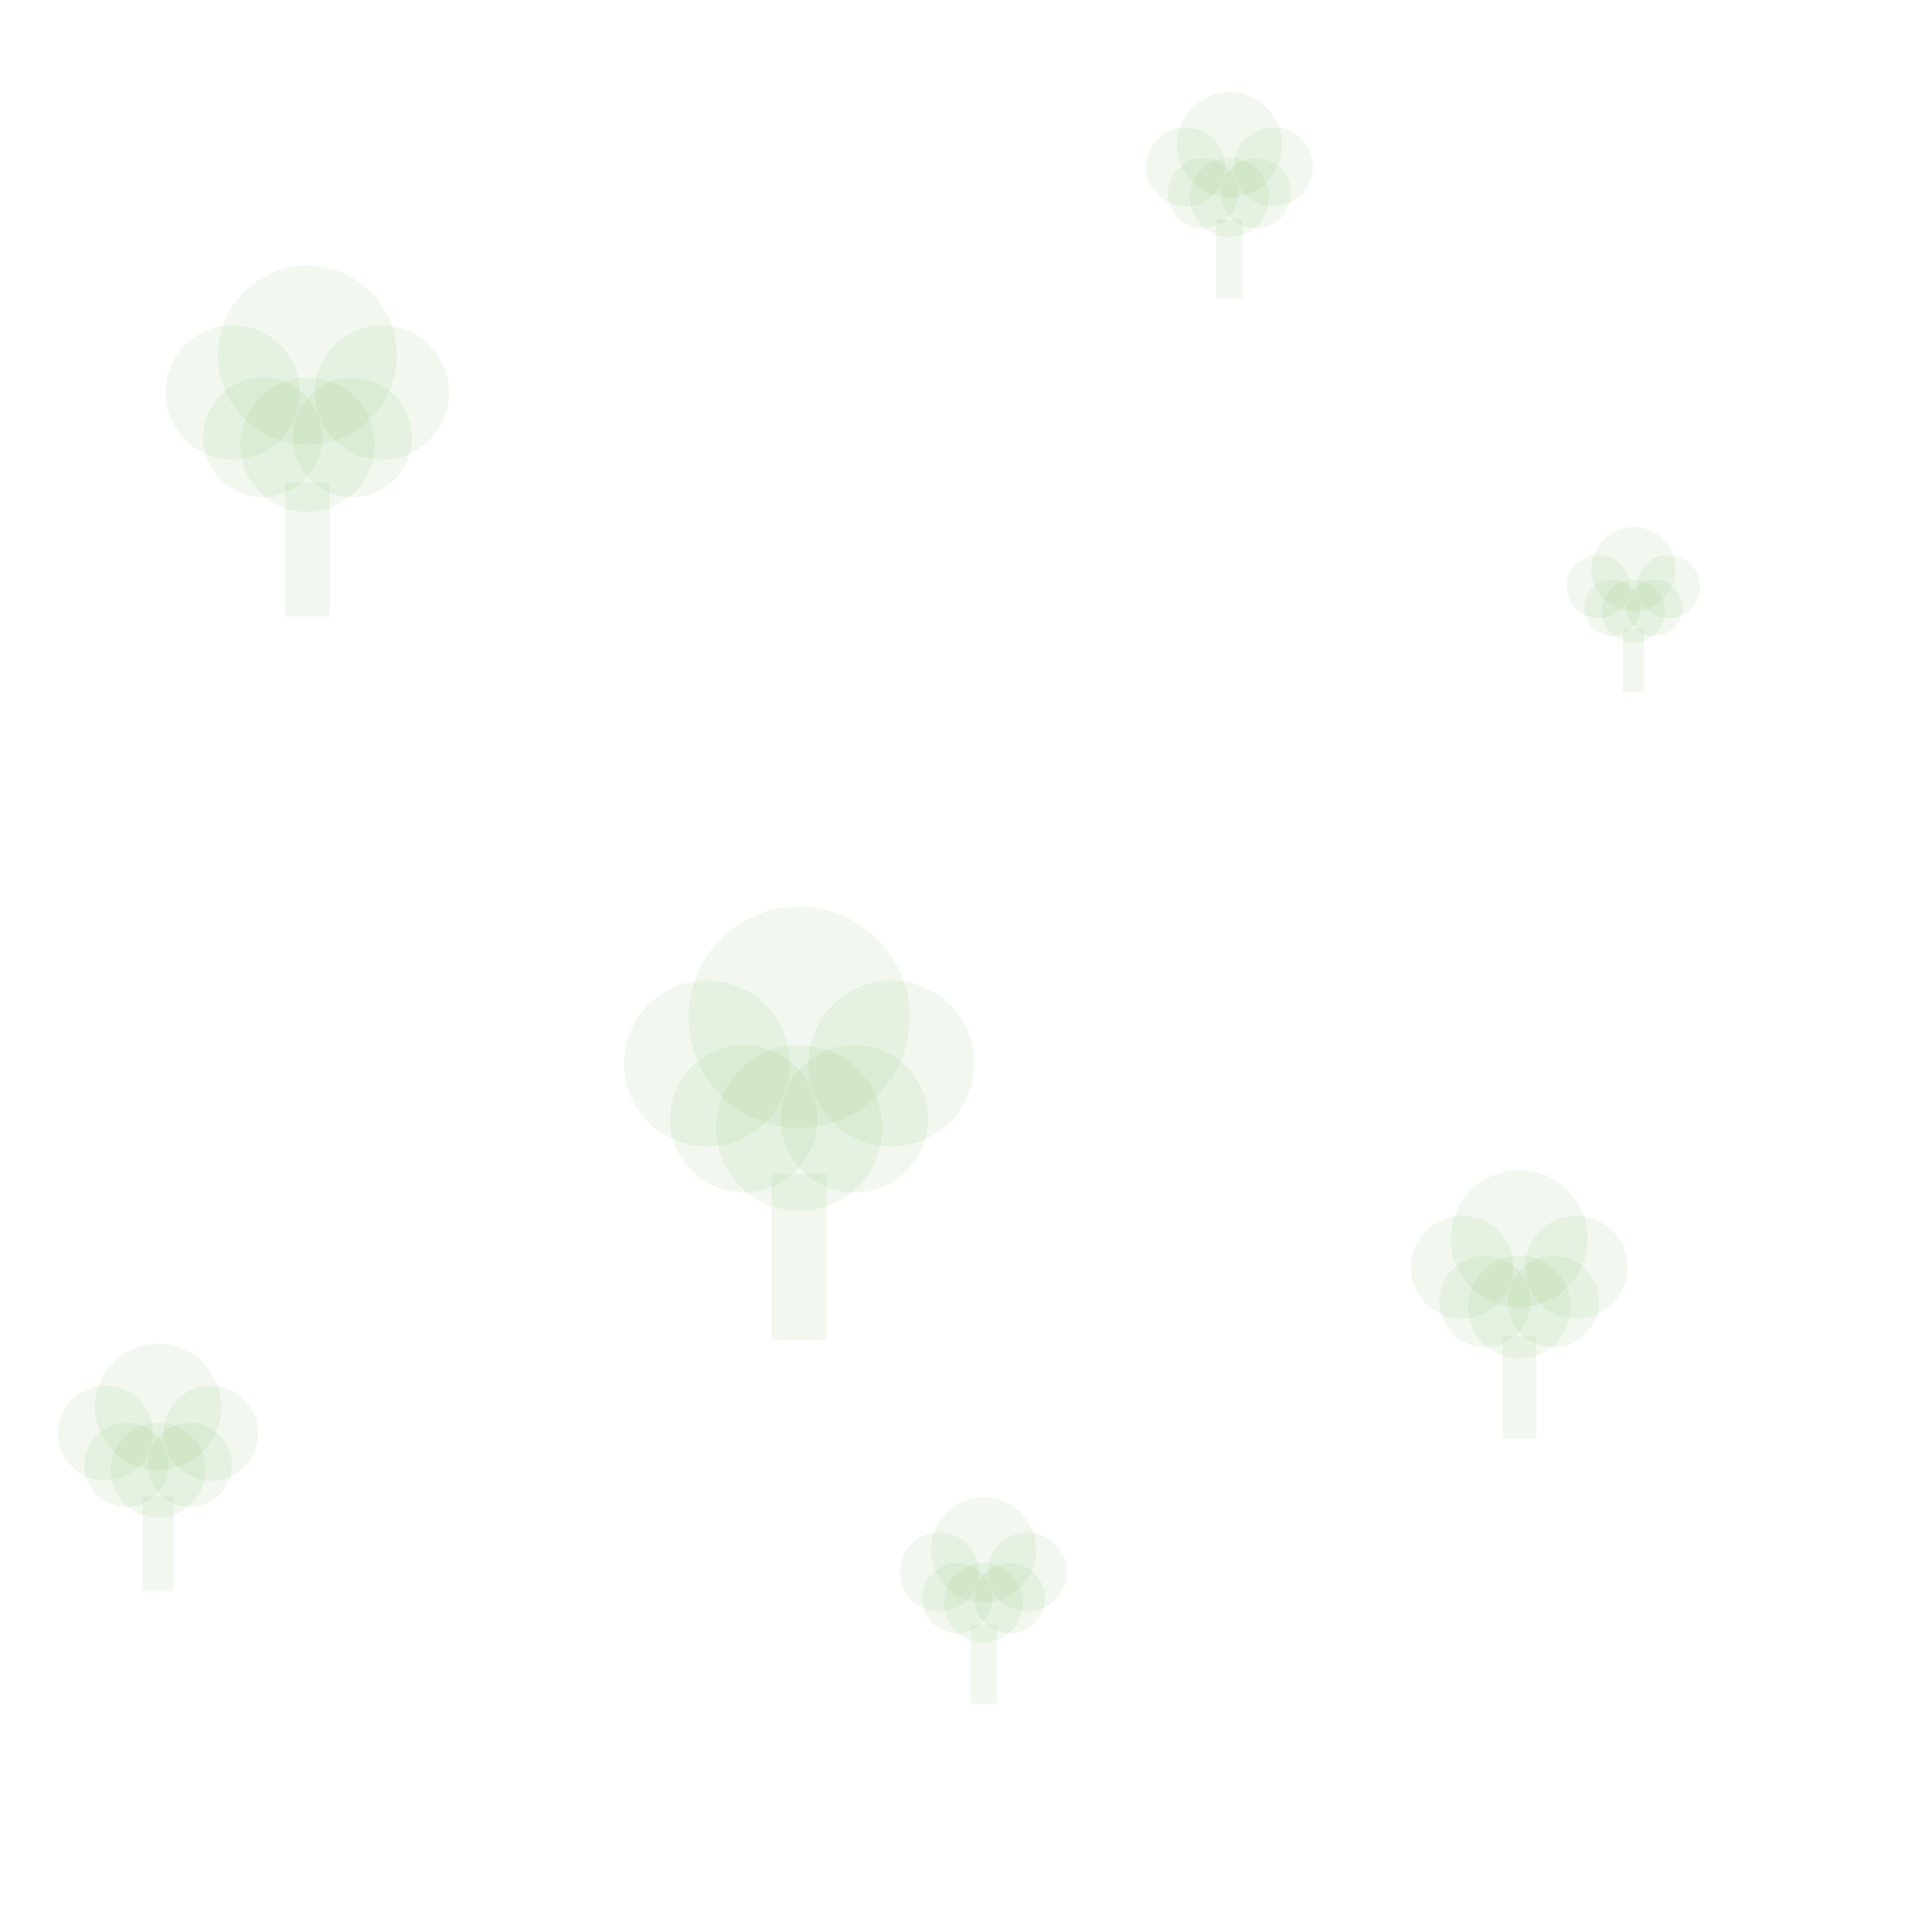
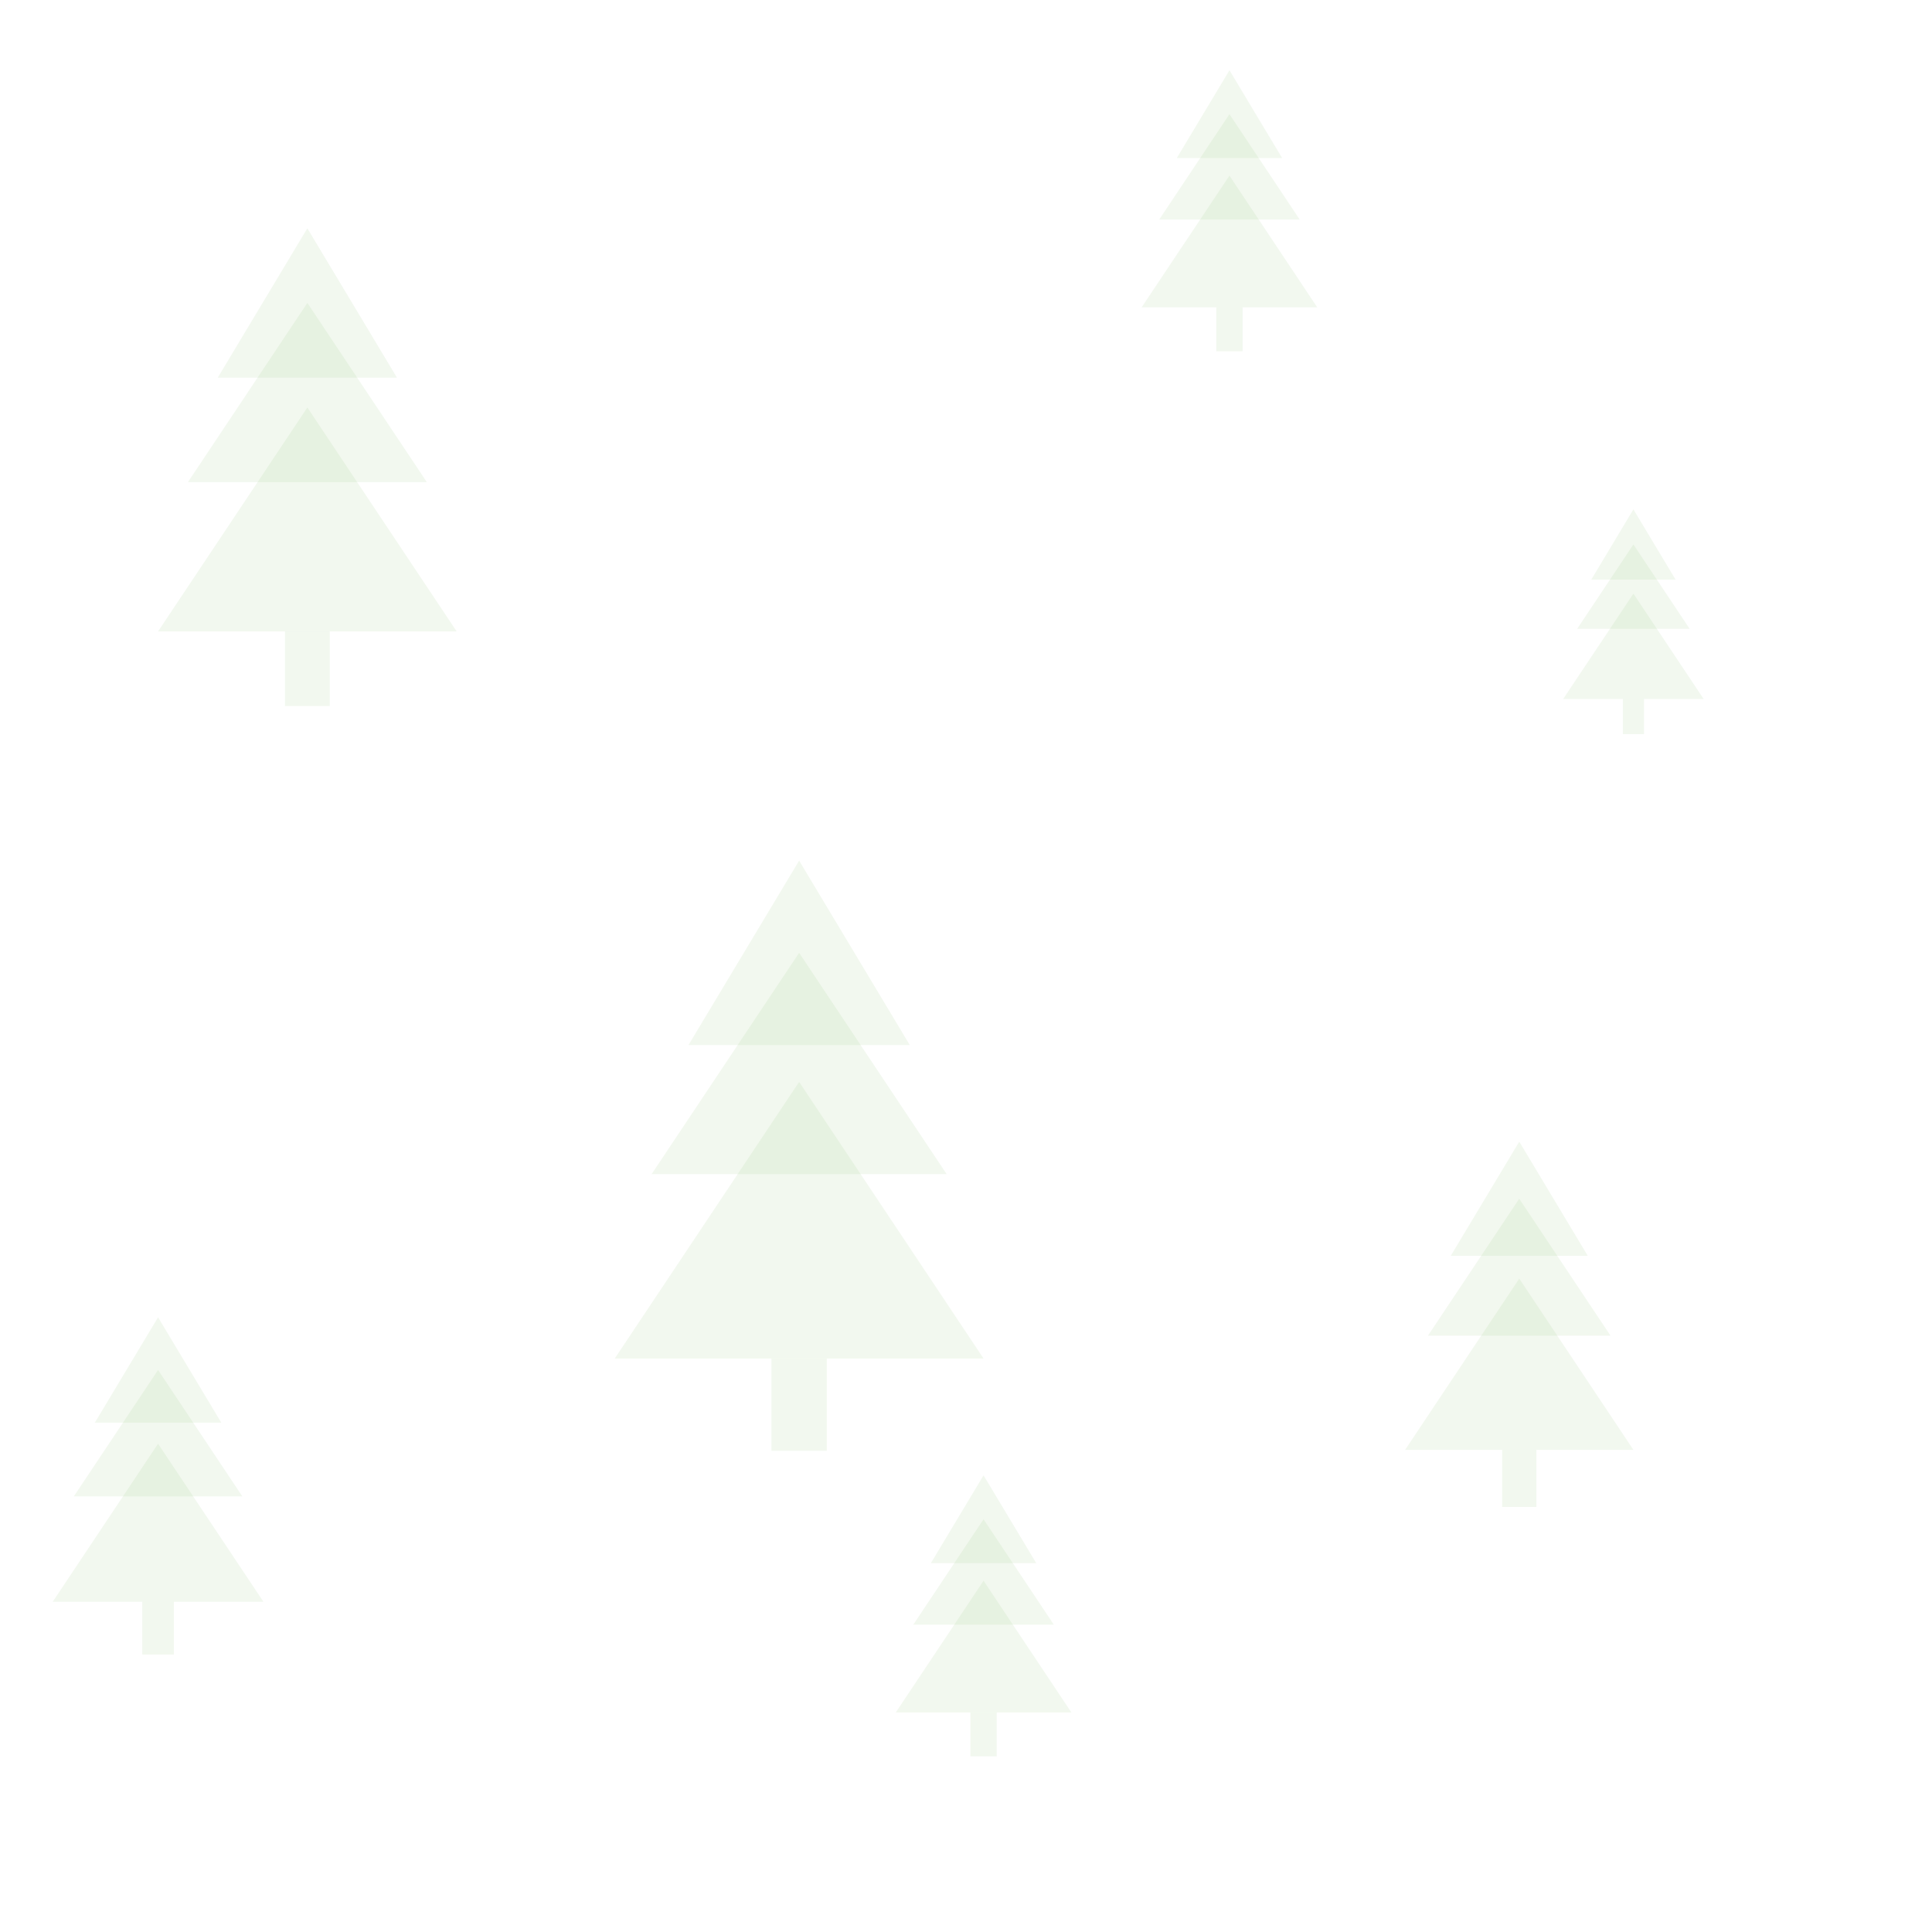
<svg xmlns="http://www.w3.org/2000/svg" width="220" height="220" viewBox="0 0 220 220">
  <defs>
    <g id="t">
-       <path d="M17 34V52H23V34Z" />
-       <circle cx="20" cy="17" r="12" />
-       <circle cx="10" cy="22" r="9" />
-       <circle cx="30" cy="22" r="9" />
-       <circle cx="14" cy="28" r="8" />
-       <circle cx="26" cy="28" r="8" />
-       <circle cx="20" cy="29" r="9" />
+       <polygon points="20,0 8,20 32,20" />
+       <polygon points="20,10 4,34 36,34" />
+       <polygon points="20,24 0,54 40,54" />
+       <rect x="17" y="54" width="6" height="10" />
    </g>
  </defs>
  <g fill="#7ab85c" fill-opacity="0.10">
    <use href="#t" transform="translate(18,26) scale(0.85)" />
    <use href="#t" transform="translate(130,8) scale(0.5)" />
    <use href="#t" transform="translate(70,98) scale(1.05)" />
    <use href="#t" transform="translate(160,130) scale(0.65)" />
    <use href="#t" transform="translate(6,150) scale(0.6)" />
    <use href="#t" transform="translate(178,58) scale(0.4)" />
    <use href="#t" transform="translate(102,168) scale(0.5)" />
  </g>
</svg>
